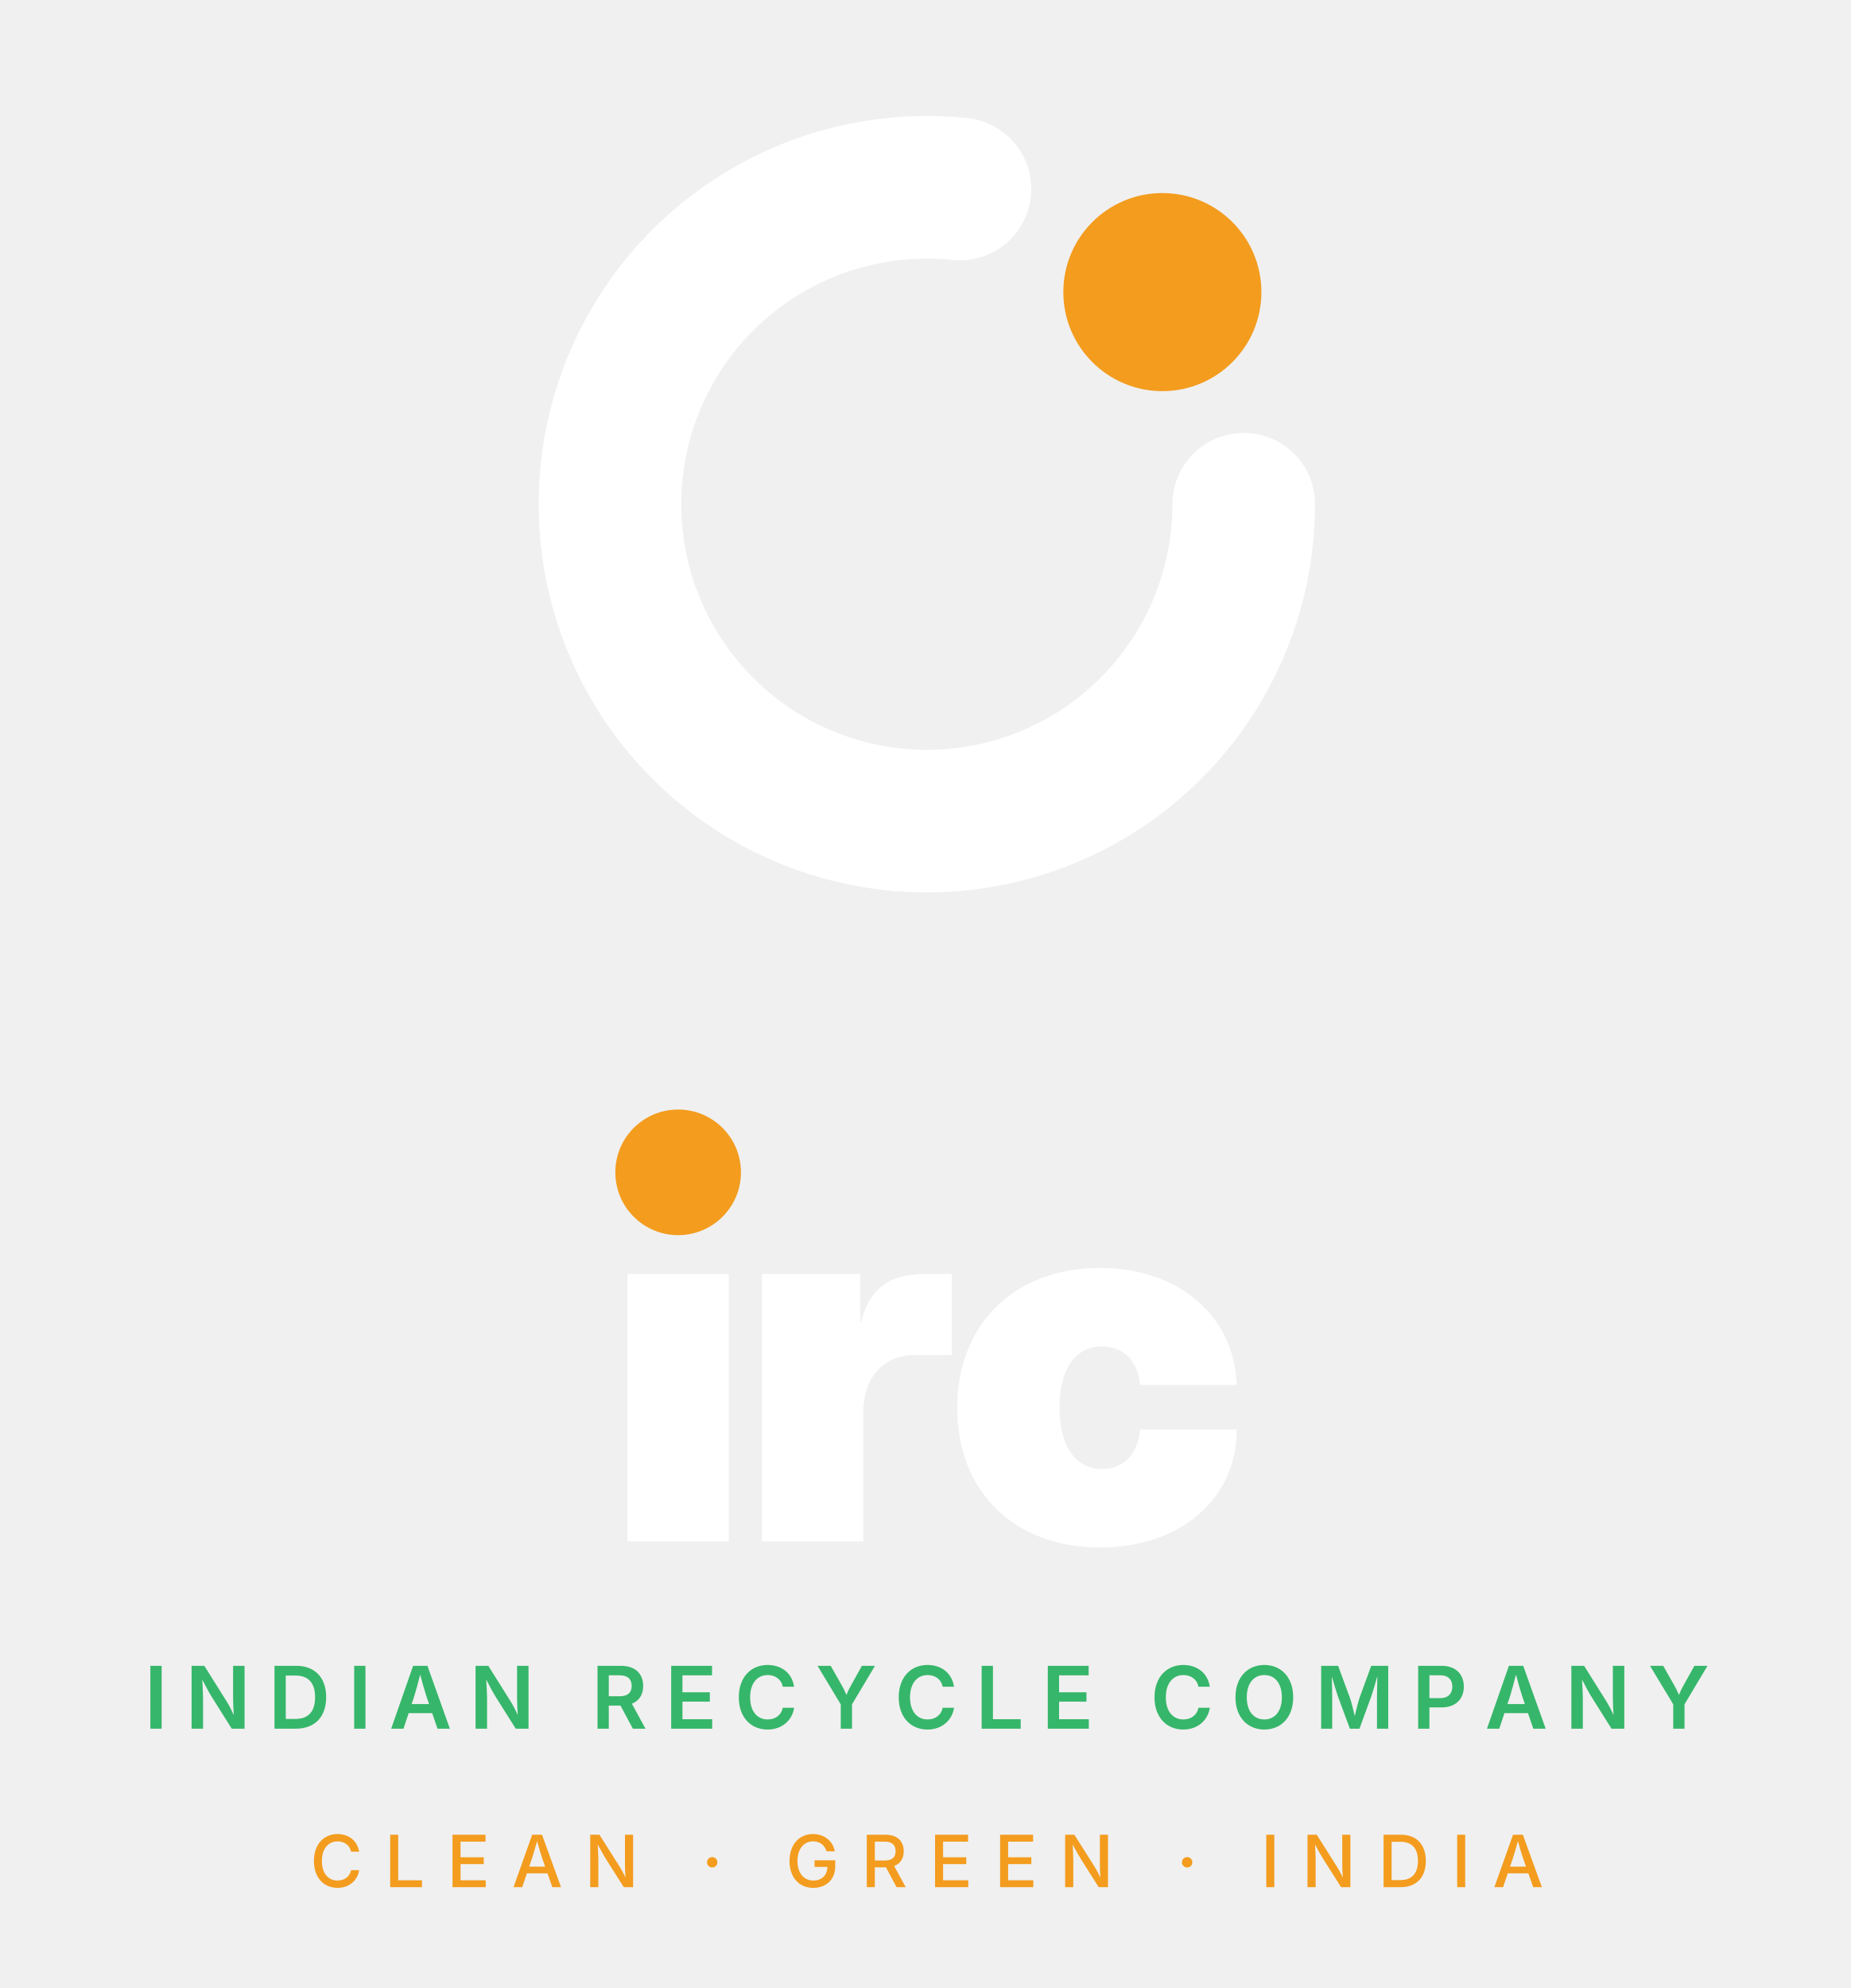
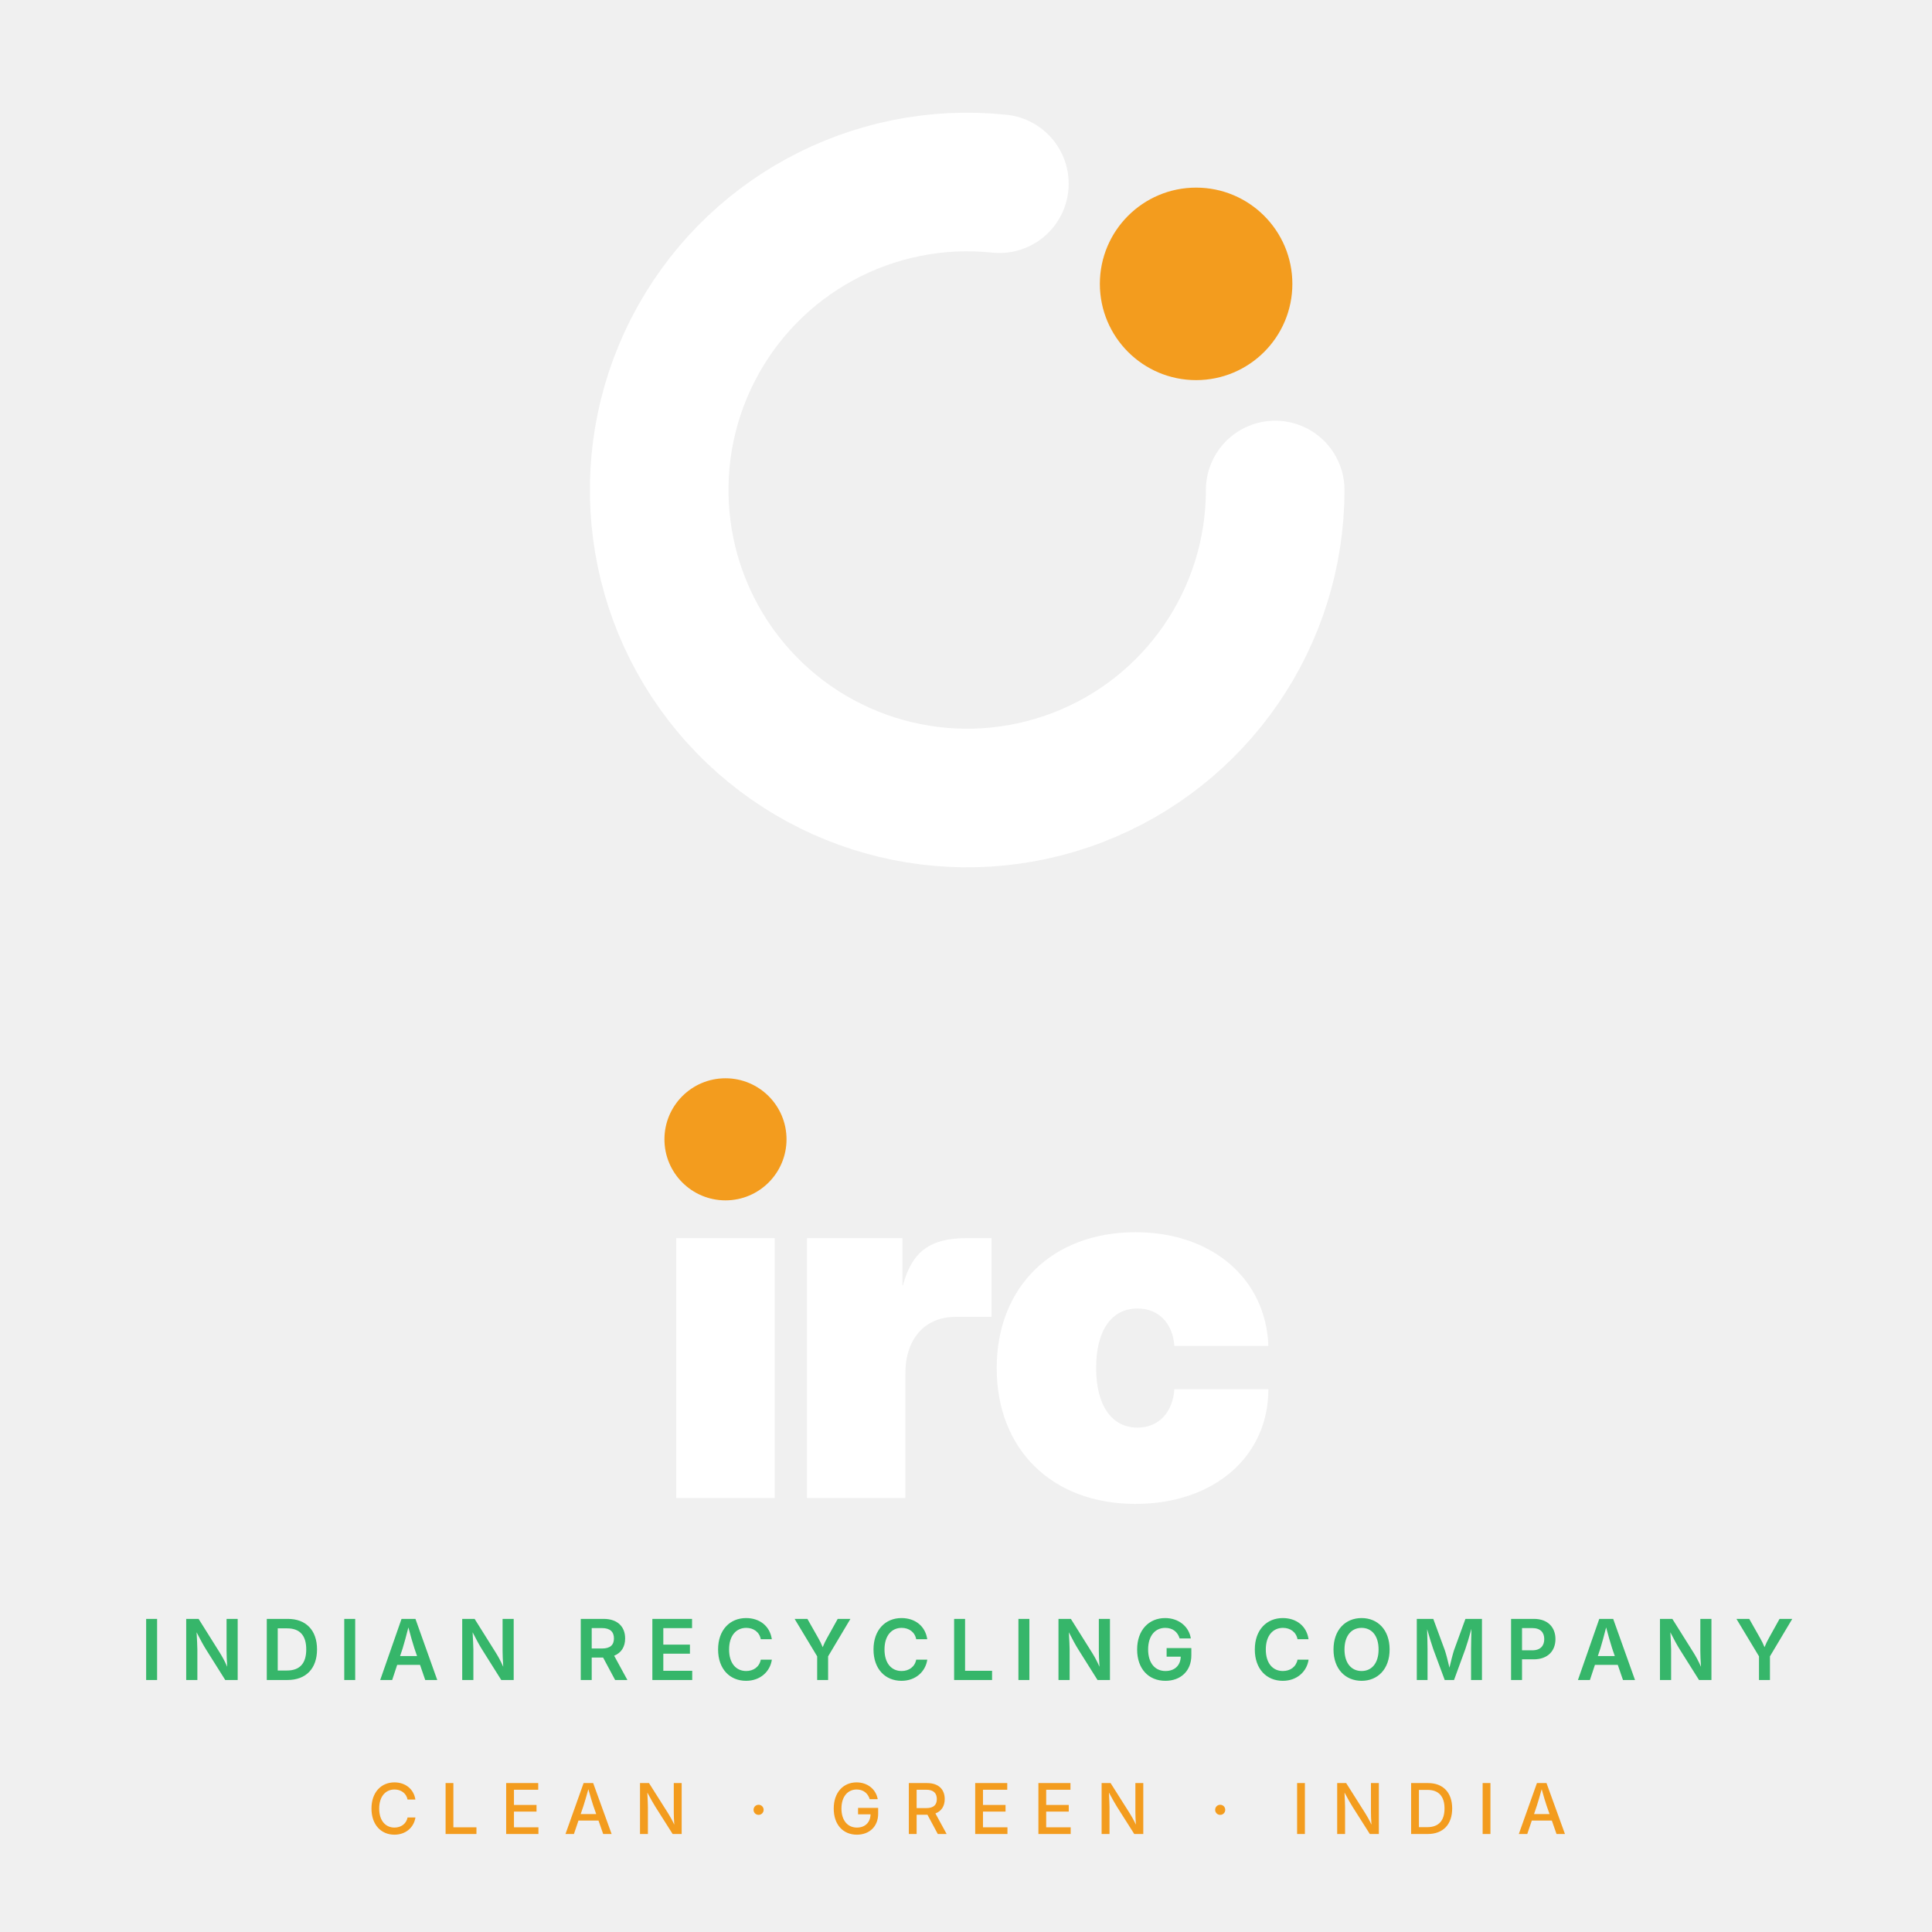
- <svg xmlns="http://www.w3.org/2000/svg" viewBox="0 0 257 276" width="257" height="276">
-   <g transform="translate(62.69 4.00) scale(1.1)">
+ <svg xmlns="http://www.w3.org/2000/svg" viewBox="0 0 276 276" width="276" height="276">
+   <g transform="translate(72.17 4.00) scale(1.1)">
    <path d="M100.00 60.00 A40 40 0 1 1 64.18 20.22" fill="none" stroke="#FFFFFF" stroke-width="18" stroke-linecap="round" />
    <circle cx="89.73" cy="33.23" r="12.5" fill="#F39C1E" />
  </g>
-   <path d="M87.131 214.0H101.194V176.875H87.131ZM105.801 214.0H119.863V196.211C119.863 191.254 122.64 188.125 127.035 188.125H132.168V176.875H128.652C123.554 176.875 120.847 178.633 119.512 183.625H119.441V176.875H105.801ZM152.736 214.844C163.915 214.844 171.72 208.094 171.72 198.461H158.29C158.044 201.836 156.005 203.945 153.017 203.945C149.325 203.945 147.111 200.746 147.111 195.438C147.111 190.094 149.29 186.93 153.017 186.93C156.005 186.93 158.044 188.969 158.29 192.273H171.72C171.368 182.641 163.634 176.031 152.736 176.031C140.853 176.031 132.907 183.836 132.907 195.438C132.907 207.074 140.818 214.844 152.736 214.844Z" fill="#FFFFFF" />
-   <circle cx="94.16" cy="162.76" r="8.72" fill="#F39C1E" />
-   <path d="M22.443 231.27H20.879V240.0H22.443ZM26.601 240.0H28.195V235.664C28.195 235.178 28.142 234.258 28.084 233.18C28.67 234.316 28.998 234.938 29.455 235.67L32.179 240.0H33.955V231.27H32.367V235.852C32.367 236.385 32.402 237.27 32.461 238.113C32.08 237.24 31.699 236.578 31.388 236.08L28.371 231.27H26.601ZM41.066 240.0C43.726 240.0 45.29 238.354 45.29 235.623C45.29 232.91 43.726 231.27 41.124 231.27H38.113V240.0ZM39.677 238.646V232.623H41.03C42.818 232.623 43.749 233.625 43.749 235.623C43.749 237.639 42.818 238.646 40.989 238.646ZM50.743 231.27H49.179V240.0H50.743ZM54.315 240.0H56.026L56.741 237.838H60.004L60.748 240.0H62.465L59.348 231.27H57.362ZM57.157 236.578 57.526 235.465C57.766 234.686 58.03 233.707 58.34 232.488C58.663 233.695 58.938 234.662 59.196 235.465L59.577 236.578ZM66.031 240.0H67.625V235.664C67.625 235.178 67.572 234.258 67.514 233.18C68.1 234.316 68.428 234.938 68.885 235.67L71.609 240.0H73.385V231.27H71.797V235.852C71.797 236.385 71.832 237.27 71.891 238.113C71.51 237.24 71.129 236.578 70.818 236.08L67.801 231.27H66.031ZM82.966 240.0H84.53V236.795H86.159L87.876 240.0H89.628L87.736 236.531C88.767 236.121 89.306 235.248 89.306 234.064C89.306 232.4 88.239 231.27 86.23 231.27H82.966ZM84.53 235.5V232.582H85.989C87.179 232.582 87.706 233.133 87.706 234.064C87.706 234.99 87.179 235.5 86.001 235.5ZM93.194 240.0H98.889V238.682H94.759V236.244H98.561V234.943H94.759V232.588H98.866V231.27H93.194ZM106.58 240.117C108.643 240.117 110.026 238.764 110.266 237.094H108.684C108.485 238.125 107.641 238.717 106.598 238.717C105.18 238.717 104.155 237.645 104.155 235.641C104.155 233.66 105.174 232.553 106.604 232.553C107.647 232.553 108.491 233.145 108.684 234.176H110.26C109.985 232.266 108.496 231.152 106.58 231.152C104.301 231.152 102.584 232.816 102.584 235.641C102.584 238.453 104.284 240.117 106.58 240.117ZM116.738 240.0H118.303V236.619L121.49 231.27H119.674L118.145 234.023C117.916 234.439 117.723 234.814 117.529 235.312C117.336 234.826 117.143 234.451 116.902 234.023L115.344 231.27H113.516L116.738 236.619ZM128.783 240.117C130.845 240.117 132.228 238.764 132.468 237.094H130.886C130.687 238.125 129.843 238.717 128.8 238.717C127.382 238.717 126.357 237.645 126.357 235.641C126.357 233.66 127.377 232.553 128.806 232.553C129.849 232.553 130.693 233.145 130.886 234.176H132.463C132.187 232.266 130.699 231.152 128.783 231.152C126.504 231.152 124.787 232.816 124.787 235.641C124.787 238.453 126.486 240.117 128.783 240.117ZM136.304 240.0H141.724V238.682H137.868V231.27H136.304ZM145.489 240.0H151.184V238.682H147.054V236.244H150.856V234.943H147.054V232.588H151.161V231.27H145.489ZM164.299 240.117C166.361 240.117 167.744 238.764 167.984 237.094H166.402C166.203 238.125 165.359 238.717 164.316 238.717C162.898 238.717 161.873 237.645 161.873 235.641C161.873 233.66 162.893 232.553 164.322 232.553C165.365 232.553 166.209 233.145 166.402 234.176H167.979C167.703 232.266 166.215 231.152 164.299 231.152C162.02 231.152 160.303 232.816 160.303 235.641C160.303 238.453 162.002 240.117 164.299 240.117ZM175.558 240.117C177.843 240.117 179.56 238.459 179.56 235.641C179.56 232.816 177.843 231.152 175.558 231.152C173.267 231.152 171.545 232.816 171.545 235.641C171.545 238.453 173.267 240.117 175.558 240.117ZM175.558 238.717C174.129 238.717 173.115 237.627 173.115 235.641C173.115 233.643 174.129 232.553 175.558 232.553C176.976 232.553 177.984 233.637 177.984 235.641C177.984 237.633 176.976 238.717 175.558 238.717ZM183.443 240.0H184.978V235.594C184.978 234.932 184.943 233.725 184.919 232.734C185.241 233.859 185.593 235.025 185.798 235.594L187.433 240.0H188.763L190.374 235.594C190.579 235.008 190.948 233.807 191.247 232.688C191.23 233.725 191.195 234.943 191.195 235.594V240.0H192.753V231.27H190.392L188.751 235.775C188.581 236.297 188.312 237.375 188.107 238.236C187.907 237.363 187.632 236.291 187.456 235.775L185.798 231.27H183.443ZM196.911 240.0H198.475V237.047H200.151C202.167 237.047 203.251 235.834 203.251 234.158C203.251 232.494 202.184 231.27 200.175 231.27H196.911ZM198.475 235.758V232.582H199.934C201.13 232.582 201.651 233.227 201.651 234.158C201.651 235.09 201.13 235.758 199.946 235.758ZM206.465 240.0H208.176L208.891 237.838H212.155L212.899 240.0H214.616L211.498 231.27H209.512ZM209.307 236.578 209.676 235.465C209.916 234.686 210.18 233.707 210.491 232.488C210.813 233.695 211.088 234.662 211.346 235.465L211.727 236.578ZM218.182 240.0H219.775V235.664C219.775 235.178 219.723 234.258 219.664 233.18C220.25 234.316 220.578 234.938 221.035 235.67L223.76 240.0H225.535V231.27H223.947V235.852C223.947 236.385 223.982 237.27 224.041 238.113C223.66 237.24 223.279 236.578 222.969 236.08L219.951 231.27H218.182ZM232.33 240.0H233.894V236.619L237.082 231.27H235.265L233.736 234.023C233.507 234.439 233.314 234.814 233.121 235.312C232.927 234.826 232.734 234.451 232.494 234.023L230.935 231.27H229.107L232.33 236.619Z" fill="#36B66A" />
-   <path d="M46.866 262.098C48.472 262.098 49.644 261.082 49.869 259.642H48.746C48.56 260.569 47.784 261.082 46.876 261.082C45.631 261.082 44.693 260.135 44.693 258.367C44.693 256.609 45.626 255.643 46.876 255.643C47.784 255.643 48.56 256.15 48.746 257.078H49.864C49.62 255.535 48.399 254.627 46.866 254.627C44.981 254.627 43.59 256.033 43.59 258.367C43.59 260.691 44.976 262.098 46.866 262.098ZM54.178 262.0H58.587V261.043H55.291V254.725H54.178ZM62.832 262.0H67.441V261.043H63.945V258.802H67.168V257.85H63.945V255.682H67.412V254.725H62.832ZM71.305 262.0H72.512L73.161 260.081H76.022L76.691 262.0H77.897L75.261 254.725H73.893ZM73.478 259.153 73.884 257.952C74.064 257.396 74.289 256.639 74.572 255.599C74.86 256.629 75.08 257.371 75.275 257.952L75.695 259.153ZM81.952 262.0H83.08V258.118C83.08 257.742 83.041 256.99 82.997 256.077C83.524 257.054 83.803 257.557 84.159 258.128L86.615 262.0H87.904V254.725H86.776V258.865C86.776 259.285 86.796 259.964 86.849 260.667C86.527 259.969 86.2 259.417 85.975 259.056L83.236 254.725H81.952ZM98.894 259.266C99.295 259.266 99.612 258.948 99.612 258.548C99.612 258.143 99.295 257.825 98.894 257.825C98.489 257.825 98.172 258.143 98.172 258.548C98.172 258.948 98.489 259.266 98.894 259.266ZM112.936 262.098C114.699 262.098 115.973 260.945 115.973 259.104V258.27H113.102V259.188H114.885C114.86 260.35 114.094 261.082 112.941 261.082C111.657 261.082 110.729 260.115 110.729 258.362C110.729 256.604 111.672 255.643 112.897 255.643C113.854 255.643 114.504 256.175 114.767 257.024H115.91C115.666 255.608 114.455 254.627 112.888 254.627C111.003 254.627 109.626 256.043 109.626 258.367C109.626 260.667 110.959 262.098 112.936 262.098ZM120.355 262.0H121.469V259.251H122.953C122.972 259.251 122.997 259.251 123.016 259.251L124.491 262.0H125.756L124.154 259.061C125.038 258.729 125.482 257.986 125.482 257.01C125.482 255.667 124.647 254.725 122.963 254.725H120.355ZM121.469 258.299V255.677H122.836C123.91 255.677 124.354 256.189 124.354 257.01C124.354 257.825 123.91 258.299 122.846 258.299ZM129.835 262.0H134.444V261.043H130.948V258.802H134.171V257.85H130.948V255.682H134.415V254.725H129.835ZM138.865 262.0H143.474V261.043H139.978V258.802H143.201V257.85H139.978V255.682H143.445V254.725H138.865ZM147.895 262.0H149.023V258.118C149.023 257.742 148.984 256.99 148.94 256.077C149.468 257.054 149.746 257.557 150.102 258.128L152.558 262.0H153.847V254.725H152.72V258.865C152.72 259.285 152.739 259.964 152.793 260.667C152.471 259.969 152.143 259.417 151.919 259.056L149.179 254.725H147.895ZM164.838 259.266C165.238 259.266 165.555 258.948 165.555 258.548C165.555 258.143 165.238 257.825 164.838 257.825C164.432 257.825 164.115 258.143 164.115 258.548C164.115 258.948 164.432 259.266 164.838 259.266ZM176.936 254.725H175.823V262.0H176.936ZM181.548 262.0H182.676V258.118C182.676 257.742 182.637 256.99 182.593 256.077C183.12 257.054 183.398 257.557 183.755 258.128L186.211 262.0H187.5V254.725H186.372V258.865C186.372 259.285 186.391 259.964 186.445 260.667C186.123 259.969 185.796 259.417 185.571 259.056L182.832 254.725H181.548ZM194.479 262.0C196.691 262.0 197.975 260.628 197.975 258.353C197.975 256.092 196.691 254.725 194.548 254.725H192.111V262.0ZM193.224 261.023V255.701H194.474C196.061 255.701 196.882 256.644 196.882 258.353C196.882 260.076 196.061 261.023 194.416 261.023ZM203.441 254.725H202.328V262.0H203.441ZM207.496 262.0H208.702L209.351 260.081H212.213L212.882 262.0H214.088L211.451 254.725H210.084ZM209.669 259.153 210.074 257.952C210.255 257.396 210.479 256.639 210.763 255.599C211.051 256.629 211.27 257.371 211.466 257.952L211.886 259.153Z" fill="#F39C1E" />
+   <path d="M96.609 214.0H110.672V176.875H96.609ZM115.279 214.0H129.341V196.211C129.341 191.254 132.119 188.125 136.513 188.125H141.646V176.875H138.13C133.033 176.875 130.326 178.633 128.99 183.625H128.919V176.875H115.279ZM162.214 214.844C173.393 214.844 181.198 208.094 181.198 198.461H167.768C167.522 201.836 165.483 203.945 162.495 203.945C158.804 203.945 156.589 200.746 156.589 195.438C156.589 190.094 158.768 186.93 162.495 186.93C165.483 186.93 167.522 188.969 167.768 192.273H181.198C180.847 182.641 173.112 176.031 162.214 176.031C150.331 176.031 142.386 183.836 142.386 195.438C142.386 207.074 150.296 214.844 162.214 214.844Z" fill="#FFFFFF" />
+   <circle cx="103.64" cy="162.76" r="8.72" fill="#F39C1E" />
+   <path d="M22.443 231.27H20.879V240.0H22.443ZM26.601 240.0H28.195V235.664C28.195 235.178 28.142 234.258 28.084 233.18C28.67 234.316 28.998 234.938 29.455 235.67L32.179 240.0H33.955V231.27H32.367V235.852C32.367 236.385 32.402 237.27 32.461 238.113C32.08 237.24 31.699 236.578 31.388 236.08L28.371 231.27H26.601ZM41.066 240.0C43.726 240.0 45.29 238.354 45.29 235.623C45.29 232.91 43.726 231.27 41.124 231.27H38.112V240.0ZM39.677 238.646V232.623H41.03C42.818 232.623 43.749 233.625 43.749 235.623C43.749 237.639 42.818 238.646 40.989 238.646ZM50.743 231.27H49.179V240.0H50.743ZM54.315 240.0H56.026L56.741 237.838H60.004L60.748 240.0H62.465L59.348 231.27H57.362ZM57.157 236.578 57.526 235.465C57.766 234.686 58.03 233.707 58.34 232.488C58.662 233.695 58.938 234.662 59.196 235.465L59.577 236.578ZM66.031 240.0H67.625V235.664C67.625 235.178 67.572 234.258 67.514 233.18C68.1 234.316 68.428 234.938 68.885 235.67L71.609 240.0H73.385V231.27H71.797V235.852C71.797 236.385 71.832 237.27 71.891 238.113C71.51 237.24 71.129 236.578 70.818 236.08L67.801 231.27H66.031ZM82.966 240.0H84.53V236.795H86.159L87.876 240.0H89.628L87.736 236.531C88.767 236.121 89.306 235.248 89.306 234.064C89.306 232.4 88.239 231.27 86.23 231.27H82.966ZM84.53 235.5V232.582H85.989C87.179 232.582 87.706 233.133 87.706 234.064C87.706 234.99 87.179 235.5 86.001 235.5ZM93.194 240.0H98.889V238.682H94.759V236.244H98.561V234.943H94.759V232.588H98.866V231.27H93.194ZM106.58 240.117C108.643 240.117 110.026 238.764 110.266 237.094H108.684C108.485 238.125 107.641 238.717 106.598 238.717C105.18 238.717 104.155 237.645 104.155 235.641C104.155 233.66 105.174 232.553 106.604 232.553C107.647 232.553 108.491 233.145 108.684 234.176H110.26C109.985 232.266 108.496 231.152 106.58 231.152C104.301 231.152 102.584 232.816 102.584 235.641C102.584 238.453 104.284 240.117 106.58 240.117ZM116.738 240.0H118.303V236.619L121.49 231.27H119.674L118.145 234.023C117.916 234.439 117.723 234.814 117.529 235.312C117.336 234.826 117.143 234.451 116.902 234.023L115.344 231.27H113.516L116.738 236.619ZM128.783 240.117C130.845 240.117 132.228 238.764 132.468 237.094H130.886C130.687 238.125 129.843 238.717 128.8 238.717C127.382 238.717 126.357 237.645 126.357 235.641C126.357 233.66 127.377 232.553 128.806 232.553C129.849 232.553 130.693 233.145 130.886 234.176H132.463C132.187 232.266 130.699 231.152 128.783 231.152C126.504 231.152 124.787 232.816 124.787 235.641C124.787 238.453 126.486 240.117 128.783 240.117ZM136.304 240.0H141.724V238.682H137.868V231.27H136.304ZM147.054 231.27H145.489V240.0H147.054ZM151.211 240.0H152.805V235.664C152.805 235.178 152.752 234.258 152.694 233.18C153.28 234.316 153.608 234.938 154.065 235.67L156.789 240.0H158.565V231.27H156.977V235.852C156.977 236.385 157.012 237.27 157.071 238.113C156.69 237.24 156.309 236.578 155.998 236.08L152.981 231.27H151.211ZM166.49 240.117C168.646 240.117 170.193 238.729 170.193 236.484V235.436H166.66V236.666H168.676C168.646 237.92 167.809 238.717 166.496 238.717C165.025 238.717 164.018 237.609 164.018 235.635C164.018 233.654 165.049 232.553 166.461 232.553C167.521 232.553 168.236 233.127 168.518 234.059H170.117C169.848 232.342 168.365 231.152 166.443 231.152C164.158 231.152 162.447 232.834 162.447 235.646C162.447 238.406 164.082 240.117 166.49 240.117ZM183.255 240.117C185.318 240.117 186.7 238.764 186.941 237.094H185.359C185.159 238.125 184.316 238.717 183.273 238.717C181.855 238.717 180.829 237.645 180.829 235.641C180.829 233.66 181.849 232.553 183.279 232.553C184.321 232.553 185.165 233.145 185.359 234.176H186.935C186.659 232.266 185.171 231.152 183.255 231.152C180.976 231.152 179.259 232.816 179.259 235.641C179.259 238.453 180.958 240.117 183.255 240.117ZM194.514 240.117C196.8 240.117 198.516 238.459 198.516 235.641C198.516 232.816 196.8 231.152 194.514 231.152C192.223 231.152 190.501 232.816 190.501 235.641C190.501 238.453 192.223 240.117 194.514 240.117ZM194.514 238.717C193.085 238.717 192.071 237.627 192.071 235.641C192.071 233.643 193.085 232.553 194.514 232.553C195.932 232.553 196.94 233.637 196.94 235.641C196.94 237.633 195.932 238.717 194.514 238.717ZM202.399 240.0H203.934V235.594C203.934 234.932 203.899 233.725 203.875 232.734C204.198 233.859 204.549 235.025 204.754 235.594L206.389 240.0H207.719L209.33 235.594C209.536 235.008 209.905 233.807 210.204 232.688C210.186 233.725 210.151 234.943 210.151 235.594V240.0H211.709V231.27H209.348L207.707 235.775C207.538 236.297 207.268 237.375 207.063 238.236C206.864 237.363 206.588 236.291 206.413 235.775L204.754 231.27H202.399ZM215.867 240.0H217.432V237.047H219.107C221.123 237.047 222.207 235.834 222.207 234.158C222.207 232.494 221.141 231.27 219.131 231.27H215.867ZM217.432 235.758V232.582H218.891C220.086 232.582 220.607 233.227 220.607 234.158C220.607 235.09 220.086 235.758 218.902 235.758ZM225.421 240.0H227.132L227.847 237.838H231.111L231.855 240.0H233.572L230.455 231.27H228.468ZM228.263 236.578 228.632 235.465C228.873 234.686 229.136 233.707 229.447 232.488C229.769 233.695 230.045 234.662 230.302 235.465L230.683 236.578ZM237.138 240.0H238.732V235.664C238.732 235.178 238.679 234.258 238.62 233.18C239.206 234.316 239.534 234.938 239.991 235.67L242.716 240.0H244.491V231.27H242.904V235.852C242.904 236.385 242.939 237.27 242.997 238.113C242.616 237.24 242.236 236.578 241.925 236.08L238.907 231.27H237.138ZM251.286 240.0H252.85V236.619L256.038 231.27H254.221L252.692 234.023C252.464 234.439 252.27 234.814 252.077 235.312C251.884 234.826 251.69 234.451 251.45 234.023L249.891 231.27H248.063L251.286 236.619Z" fill="#36B66A" />
+   <path d="M56.344 262.098C57.951 262.098 59.122 261.082 59.347 259.642H58.224C58.038 260.569 57.262 261.082 56.354 261.082C55.109 261.082 54.171 260.135 54.171 258.367C54.171 256.609 55.104 255.643 56.354 255.643C57.262 255.643 58.038 256.15 58.224 257.078H59.342C59.098 255.535 57.877 254.627 56.344 254.627C54.459 254.627 53.068 256.033 53.068 258.367C53.068 260.691 54.454 262.098 56.344 262.098ZM63.656 262.0H68.065V261.043H64.769V254.725H63.656ZM72.31 262.0H76.919V261.043H73.423V258.802H76.646V257.85H73.423V255.682H76.89V254.725H72.31ZM80.784 262.0H81.99L82.639 260.081H85.5L86.169 262.0H87.375L84.739 254.725H83.371ZM82.956 259.153 83.362 257.952C83.542 257.396 83.767 256.639 84.05 255.599C84.338 256.629 84.558 257.371 84.753 257.952L85.173 259.153ZM91.43 262.0H92.558V258.118C92.558 257.742 92.519 256.99 92.475 256.077C93.002 257.054 93.281 257.557 93.637 258.128L96.093 262.0H97.382V254.725H96.254V258.865C96.254 259.285 96.274 259.964 96.328 260.667C96.005 259.969 95.678 259.417 95.454 259.056L92.714 254.725H91.43ZM108.372 259.266C108.773 259.266 109.09 258.948 109.09 258.548C109.09 258.143 108.773 257.825 108.372 257.825C107.967 257.825 107.65 258.143 107.65 258.548C107.65 258.948 107.967 259.266 108.372 259.266ZM122.414 262.098C124.177 262.098 125.452 260.945 125.452 259.104V258.27H122.58V259.188H124.363C124.338 260.35 123.572 261.082 122.419 261.082C121.135 261.082 120.207 260.115 120.207 258.362C120.207 256.604 121.15 255.643 122.375 255.643C123.332 255.643 123.982 256.175 124.246 257.024H125.388C125.144 255.608 123.933 254.627 122.366 254.627C120.481 254.627 119.104 256.043 119.104 258.367C119.104 260.667 120.437 262.098 122.414 262.098ZM129.833 262.0H130.947V259.251H132.431C132.451 259.251 132.475 259.251 132.495 259.251L133.969 262.0H135.234L133.632 259.061C134.516 258.729 134.96 257.986 134.96 257.01C134.96 255.667 134.125 254.725 132.441 254.725H129.833ZM130.947 258.299V255.677H132.314C133.388 255.677 133.832 256.189 133.832 257.01C133.832 257.825 133.388 258.299 132.324 258.299ZM139.313 262.0H143.922V261.043H140.426V258.802H143.649V257.85H140.426V255.682H143.893V254.725H139.313ZM148.343 262.0H152.953V261.043H149.456V258.802H152.679V257.85H149.456V255.682H152.923V254.725H148.343ZM157.373 262.0H158.501V258.118C158.501 257.742 158.462 256.99 158.418 256.077C158.946 257.054 159.224 257.557 159.58 258.128L162.037 262.0H163.326V254.725H162.198V258.865C162.198 259.285 162.217 259.964 162.271 260.667C161.949 259.969 161.621 259.417 161.397 259.056L158.658 254.725H157.373ZM174.316 259.266C174.716 259.266 175.034 258.948 175.034 258.548C175.034 258.143 174.716 257.825 174.316 257.825C173.911 257.825 173.593 258.143 173.593 258.548C173.593 258.948 173.911 259.266 174.316 259.266ZM186.414 254.725H185.301V262.0H186.414ZM191.026 262.0H192.154V258.118C192.154 257.742 192.115 256.99 192.071 256.077C192.598 257.054 192.876 257.557 193.233 258.128L195.689 262.0H196.978V254.725H195.85V258.865C195.85 259.285 195.87 259.964 195.923 260.667C195.601 259.969 195.274 259.417 195.049 259.056L192.31 254.725H191.026ZM203.957 262.0C206.169 262.0 207.454 260.628 207.454 258.353C207.454 256.092 206.169 254.725 204.026 254.725H201.589V262.0ZM202.703 261.023V255.701H203.953C205.539 255.701 206.36 256.644 206.36 258.353C206.36 260.076 205.539 261.023 203.894 261.023ZM212.919 254.725H211.806V262.0H212.919ZM216.974 262.0H218.18L218.829 260.081H221.691L222.36 262.0H223.566L220.929 254.725H219.562ZM219.147 259.153 219.552 257.952C219.733 257.396 219.957 256.639 220.241 255.599C220.529 256.629 220.748 257.371 220.944 257.952L221.364 259.153Z" fill="#F39C1E" />
</svg>
